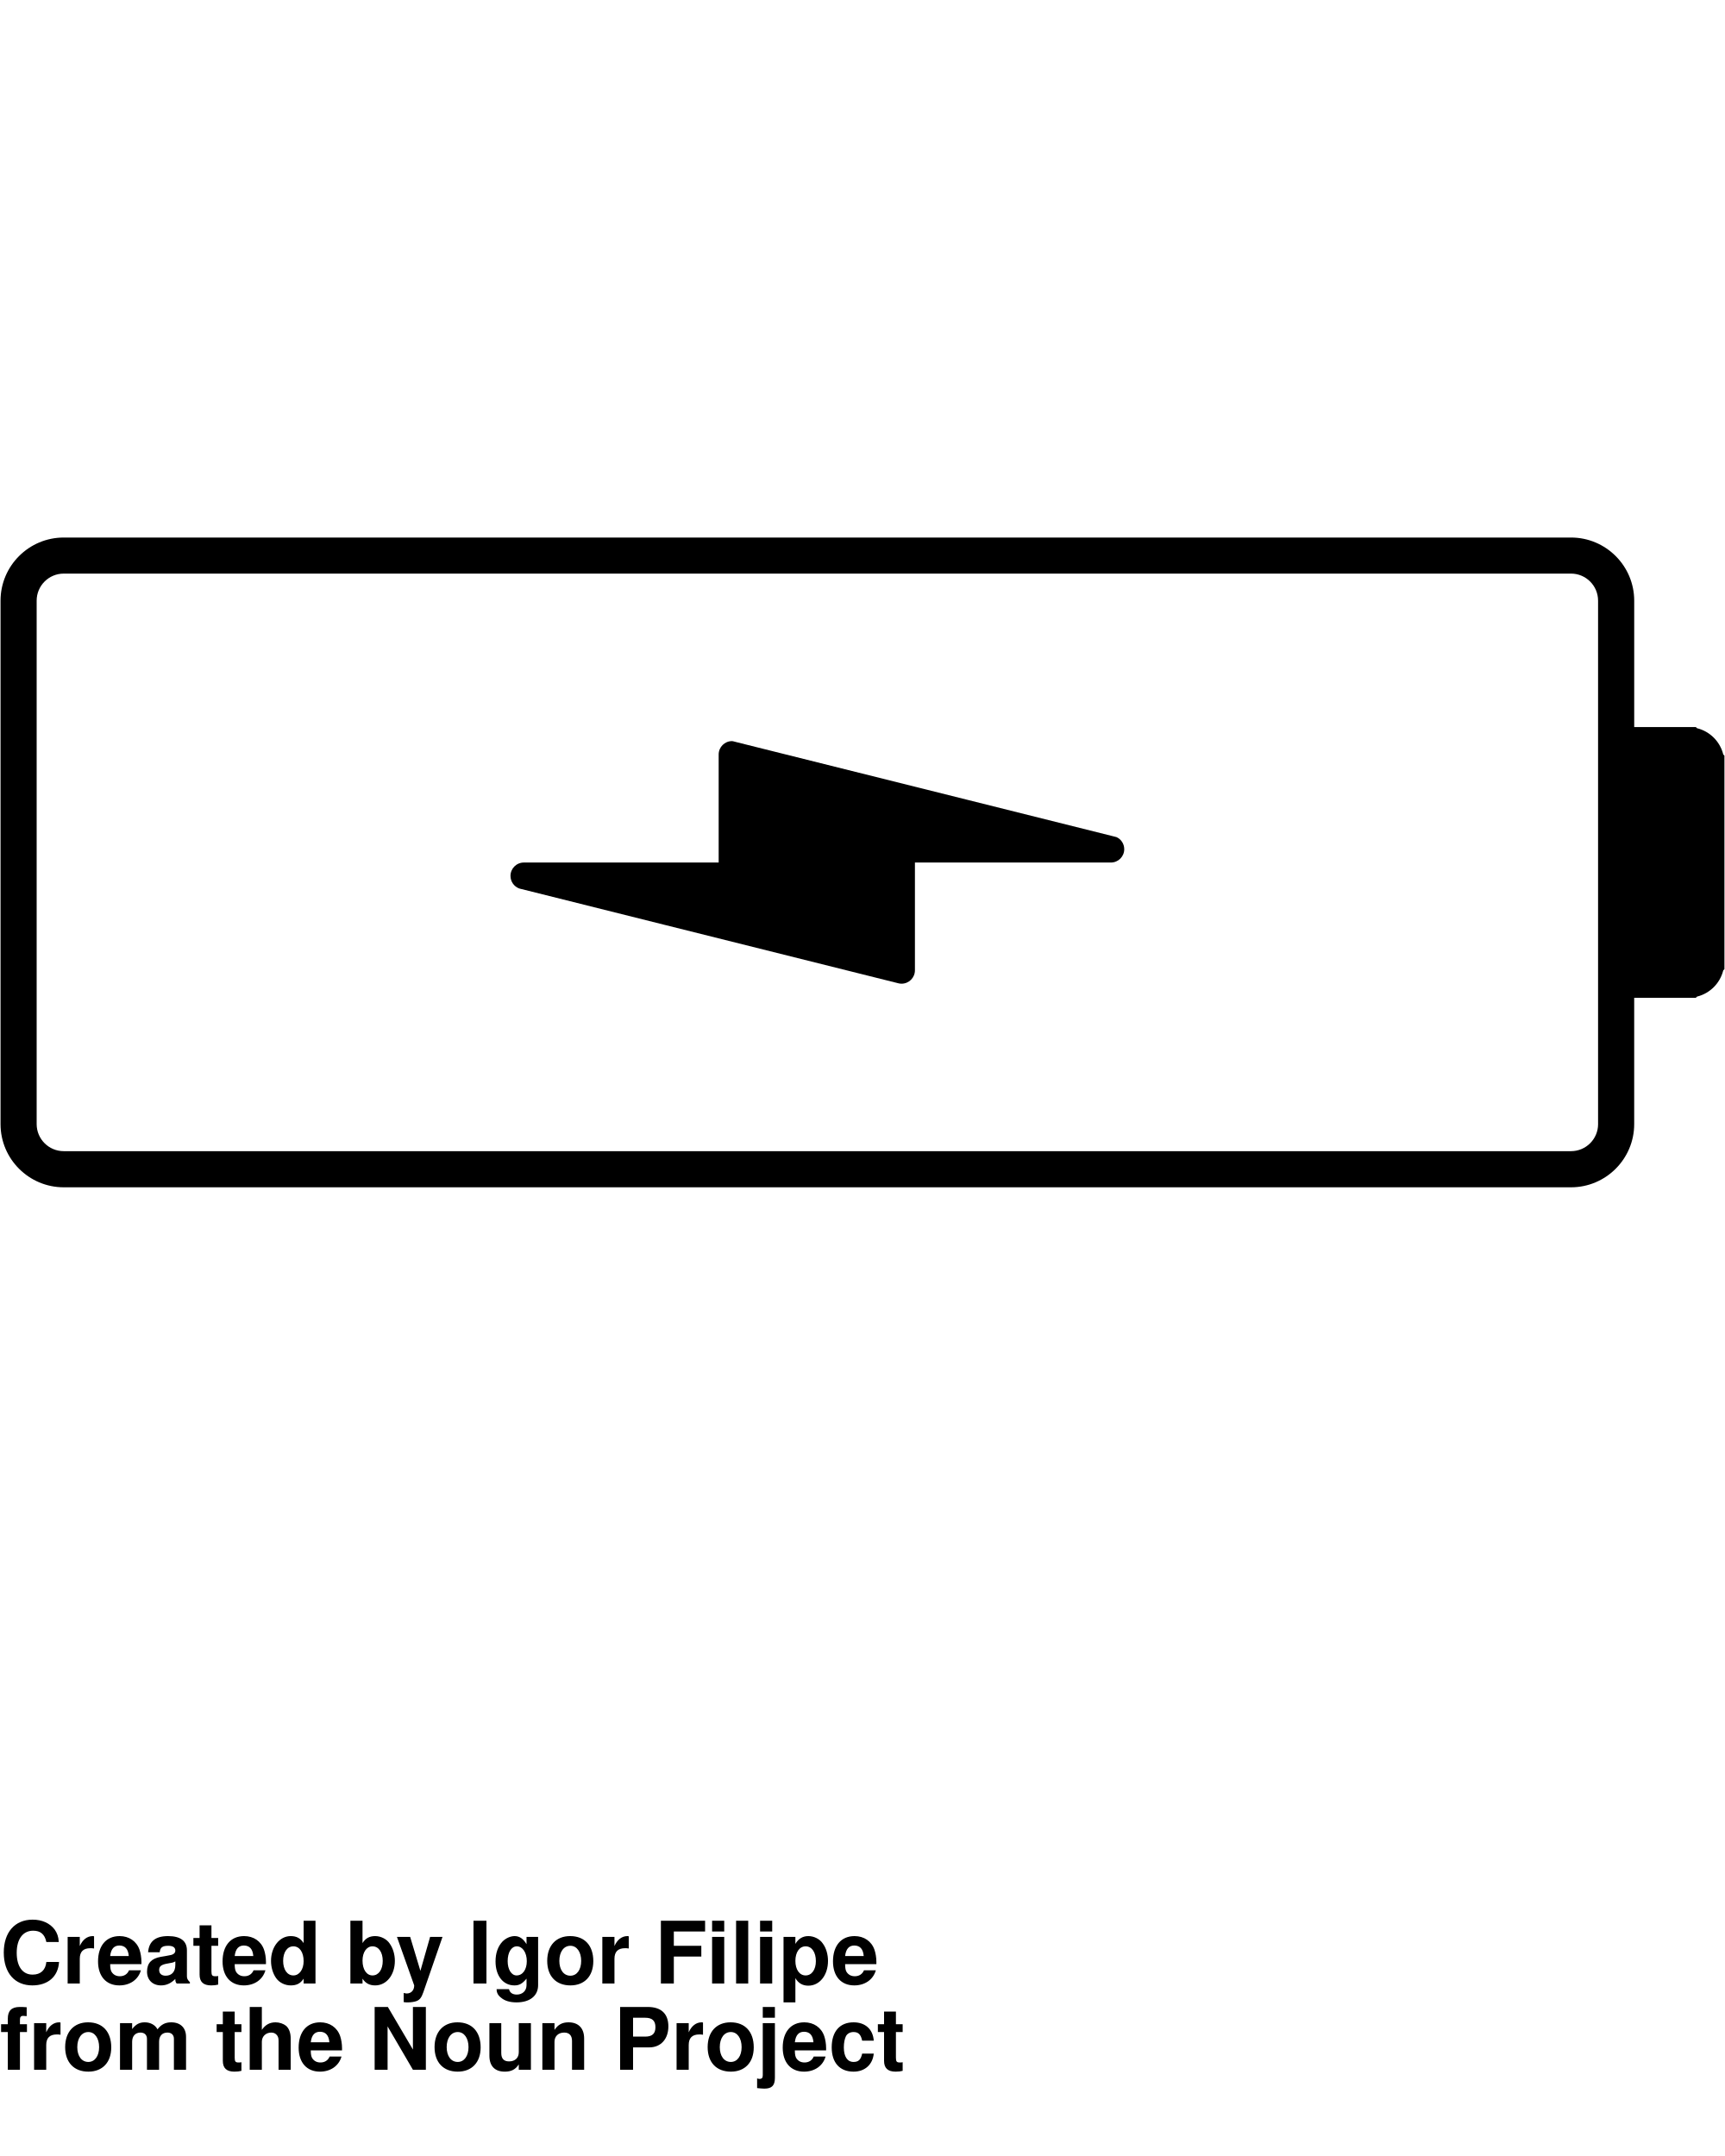
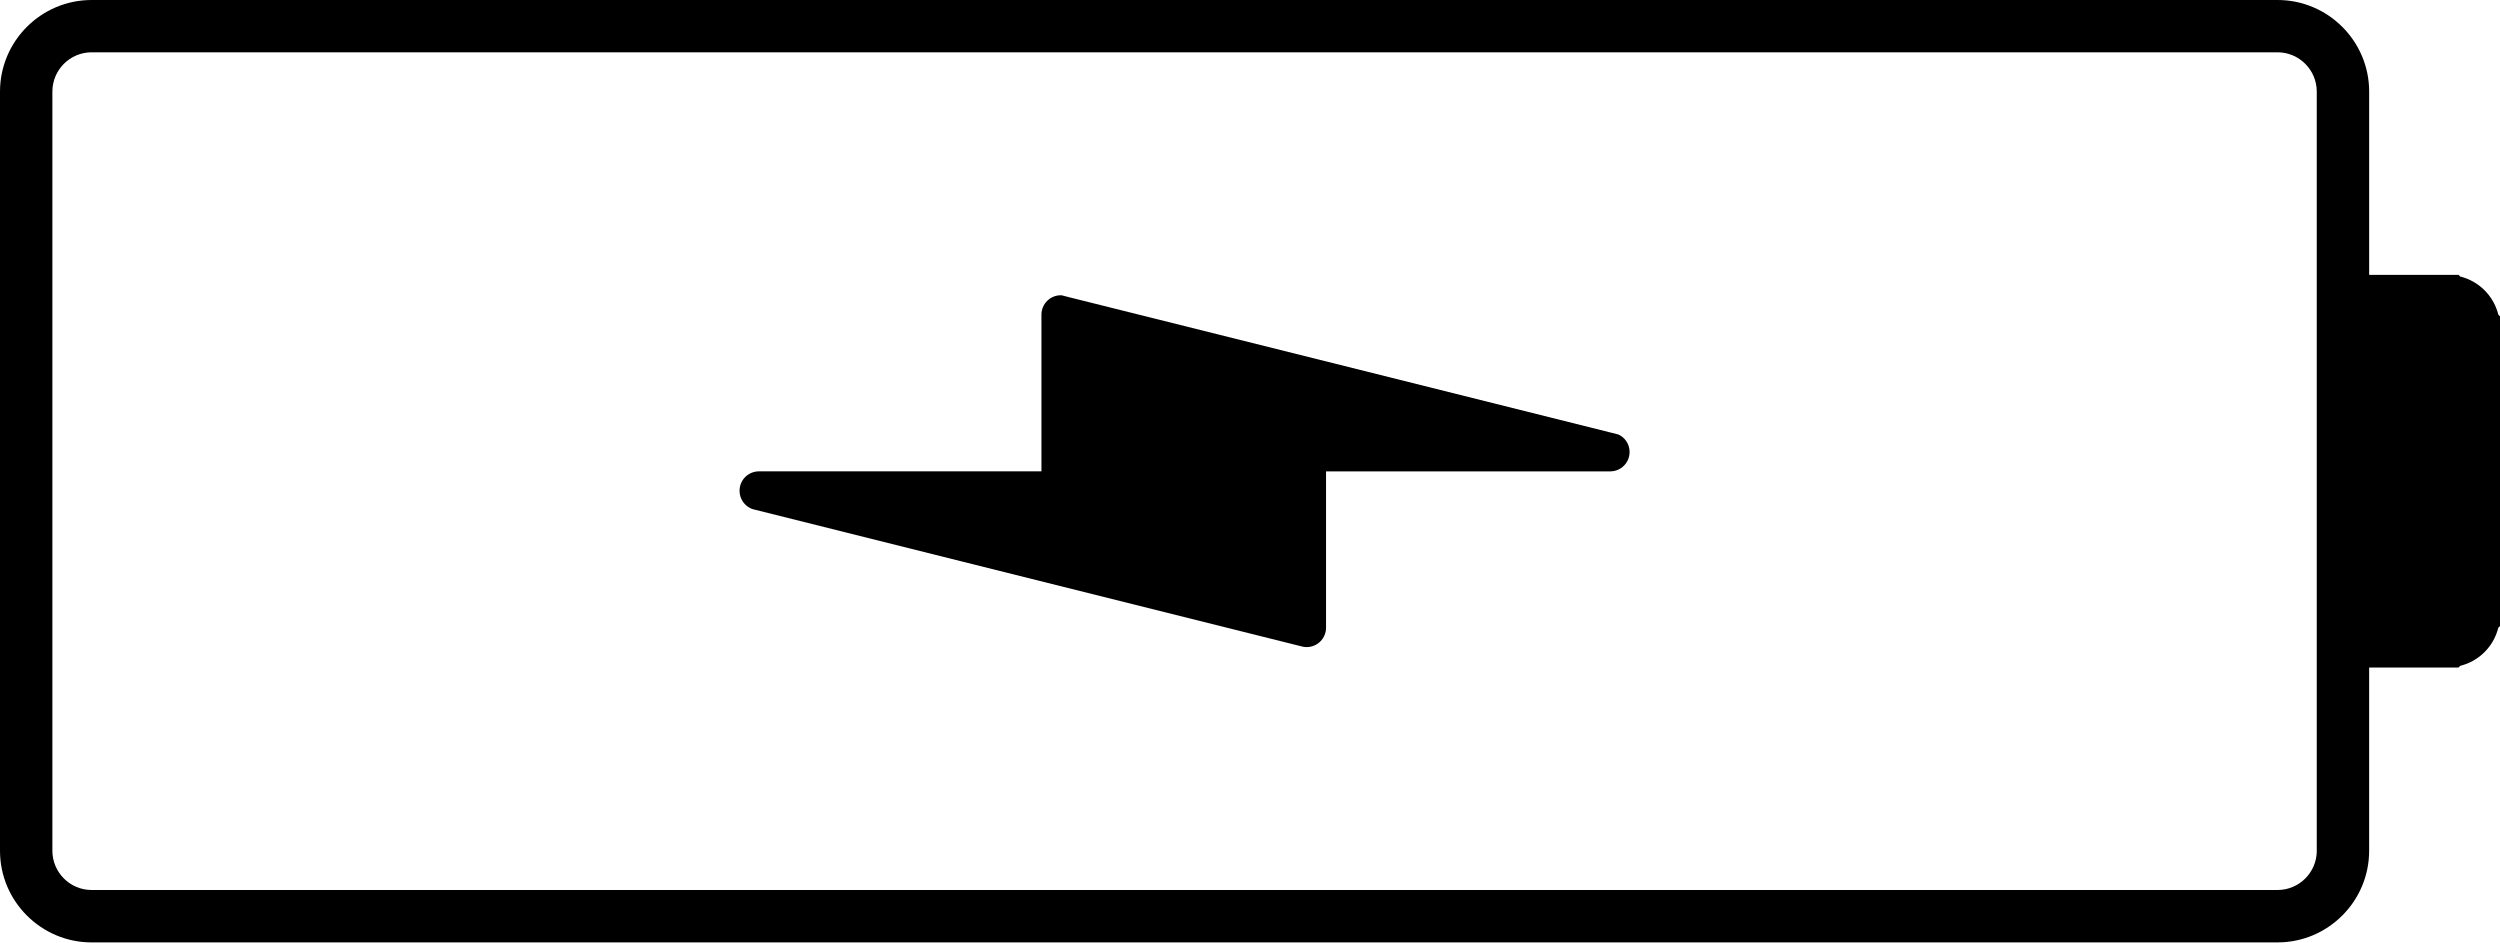
- <svg xmlns="http://www.w3.org/2000/svg" version="1.1" x="0px" y="0px" viewBox="0 0 100 125" enable-background="new 0 0 100 100" xml:space="preserve">
-   <g>
-     <path d="M99.9,43.743c-0.186-0.75-0.773-1.339-1.523-1.524l-0.068-0.067h-3.572v-7.325c0-2.02-1.645-3.662-3.662-3.662H3.693   c-2.018,0-3.662,1.643-3.662,3.662v30.347c0,2.02,1.645,3.663,3.662,3.663h87.381c2.018,0,3.662-1.644,3.662-3.663v-7.324h3.572   l0.068-0.068c0.75-0.186,1.338-0.773,1.523-1.524l0.068-0.067V43.811L99.9,43.743z M92.643,65.173c0,0.865-0.703,1.569-1.568,1.569   H3.693c-0.865,0-1.568-0.704-1.568-1.569V34.826c0-0.866,0.703-1.57,1.568-1.57h87.381c0.865,0,1.568,0.704,1.568,1.57v7.325   v15.697V65.173z" />
-     <path d="M64.723,48.533l-0.289-0.073l-8.291-2.073l-13.391-3.345l-0.264-0.068c-0.016-0.006-0.035-0.006-0.053-0.006   c-0.428,0-0.773,0.348-0.773,0.776v6.263H30.371c-0.432,0-0.777,0.348-0.777,0.776c0,0.33,0.203,0.609,0.492,0.724   c0.041,0.015,0.082,0.026,0.129,0.037c0.004,0,0.004,0,0.01,0l8.334,2.085l13.551,3.387c0.045,0.01,0.102,0.016,0.154,0.016   c0.43,0,0.775-0.348,0.775-0.776v-6.248h11.359c0.428,0,0.775-0.346,0.775-0.774C65.174,48.922,64.988,48.651,64.723,48.533z" />
+ <svg xmlns="http://www.w3.org/2000/svg" version="1.1" x="0px" y="0px" viewBox="0 0 99.936 37.672" enable-background="new 0 0 100 100" xml:space="preserve" id="svg4846" width="99.936" height="37.672">
+   <defs id="defs4860" />
+   <g id="g4848" transform="translate(-0.031,-31.165)">
+     <path d="m 99.9,43.743 c -0.186,-0.75 -0.773,-1.339 -1.523,-1.524 l -0.068,-0.067 -3.572,0 0,-7.325 c 0,-2.02 -1.645,-3.662 -3.662,-3.662 l -87.382,0 c -2.018,0 -3.662,1.643 -3.662,3.662 l 0,30.347 c 0,2.02 1.645,3.663 3.662,3.663 l 87.381,0 c 2.018,0 3.662,-1.644 3.662,-3.663 l 0,-7.324 3.572,0 0.068,-0.068 c 0.75,-0.186 1.338,-0.773 1.523,-1.524 l 0.068,-0.067 0,-12.38 -0.067,-0.068 z m -7.257,21.43 c 0,0.865 -0.703,1.569 -1.568,1.569 l -87.382,0 c -0.865,0 -1.568,-0.704 -1.568,-1.569 l 0,-30.347 c 0,-0.866 0.703,-1.57 1.568,-1.57 l 87.381,0 c 0.865,0 1.568,0.704 1.568,1.57 l 0,7.325 0,15.697 0,7.325 z" id="path4850" />
+     <path d="M 64.723,48.533 64.434,48.46 56.143,46.387 42.752,43.042 42.488,42.974 c -0.016,-0.006 -0.035,-0.006 -0.053,-0.006 -0.428,0 -0.773,0.348 -0.773,0.776 l 0,6.263 -11.291,0 c -0.432,0 -0.777,0.348 -0.777,0.776 0,0.33 0.203,0.609 0.492,0.724 0.041,0.015 0.082,0.026 0.129,0.037 0.004,0 0.004,0 0.01,0 l 8.334,2.085 13.551,3.387 c 0.045,0.01 0.102,0.016 0.154,0.016 0.43,0 0.775,-0.348 0.775,-0.776 l 0,-6.248 11.359,0 c 0.428,0 0.775,-0.346 0.775,-0.774 0.001,-0.312 -0.185,-0.583 -0.45,-0.701 z" id="path4852" />
  </g>
-   <text x="0" y="115" fill="#000000" font-size="5px" font-weight="bold" font-family="'Helvetica Neue', Helvetica, Arial-Unicode, Arial, Sans-serif">Created by Igor Filipe</text>
-   <text x="0" y="120" fill="#000000" font-size="5px" font-weight="bold" font-family="'Helvetica Neue', Helvetica, Arial-Unicode, Arial, Sans-serif">from the Noun Project</text>
</svg>
